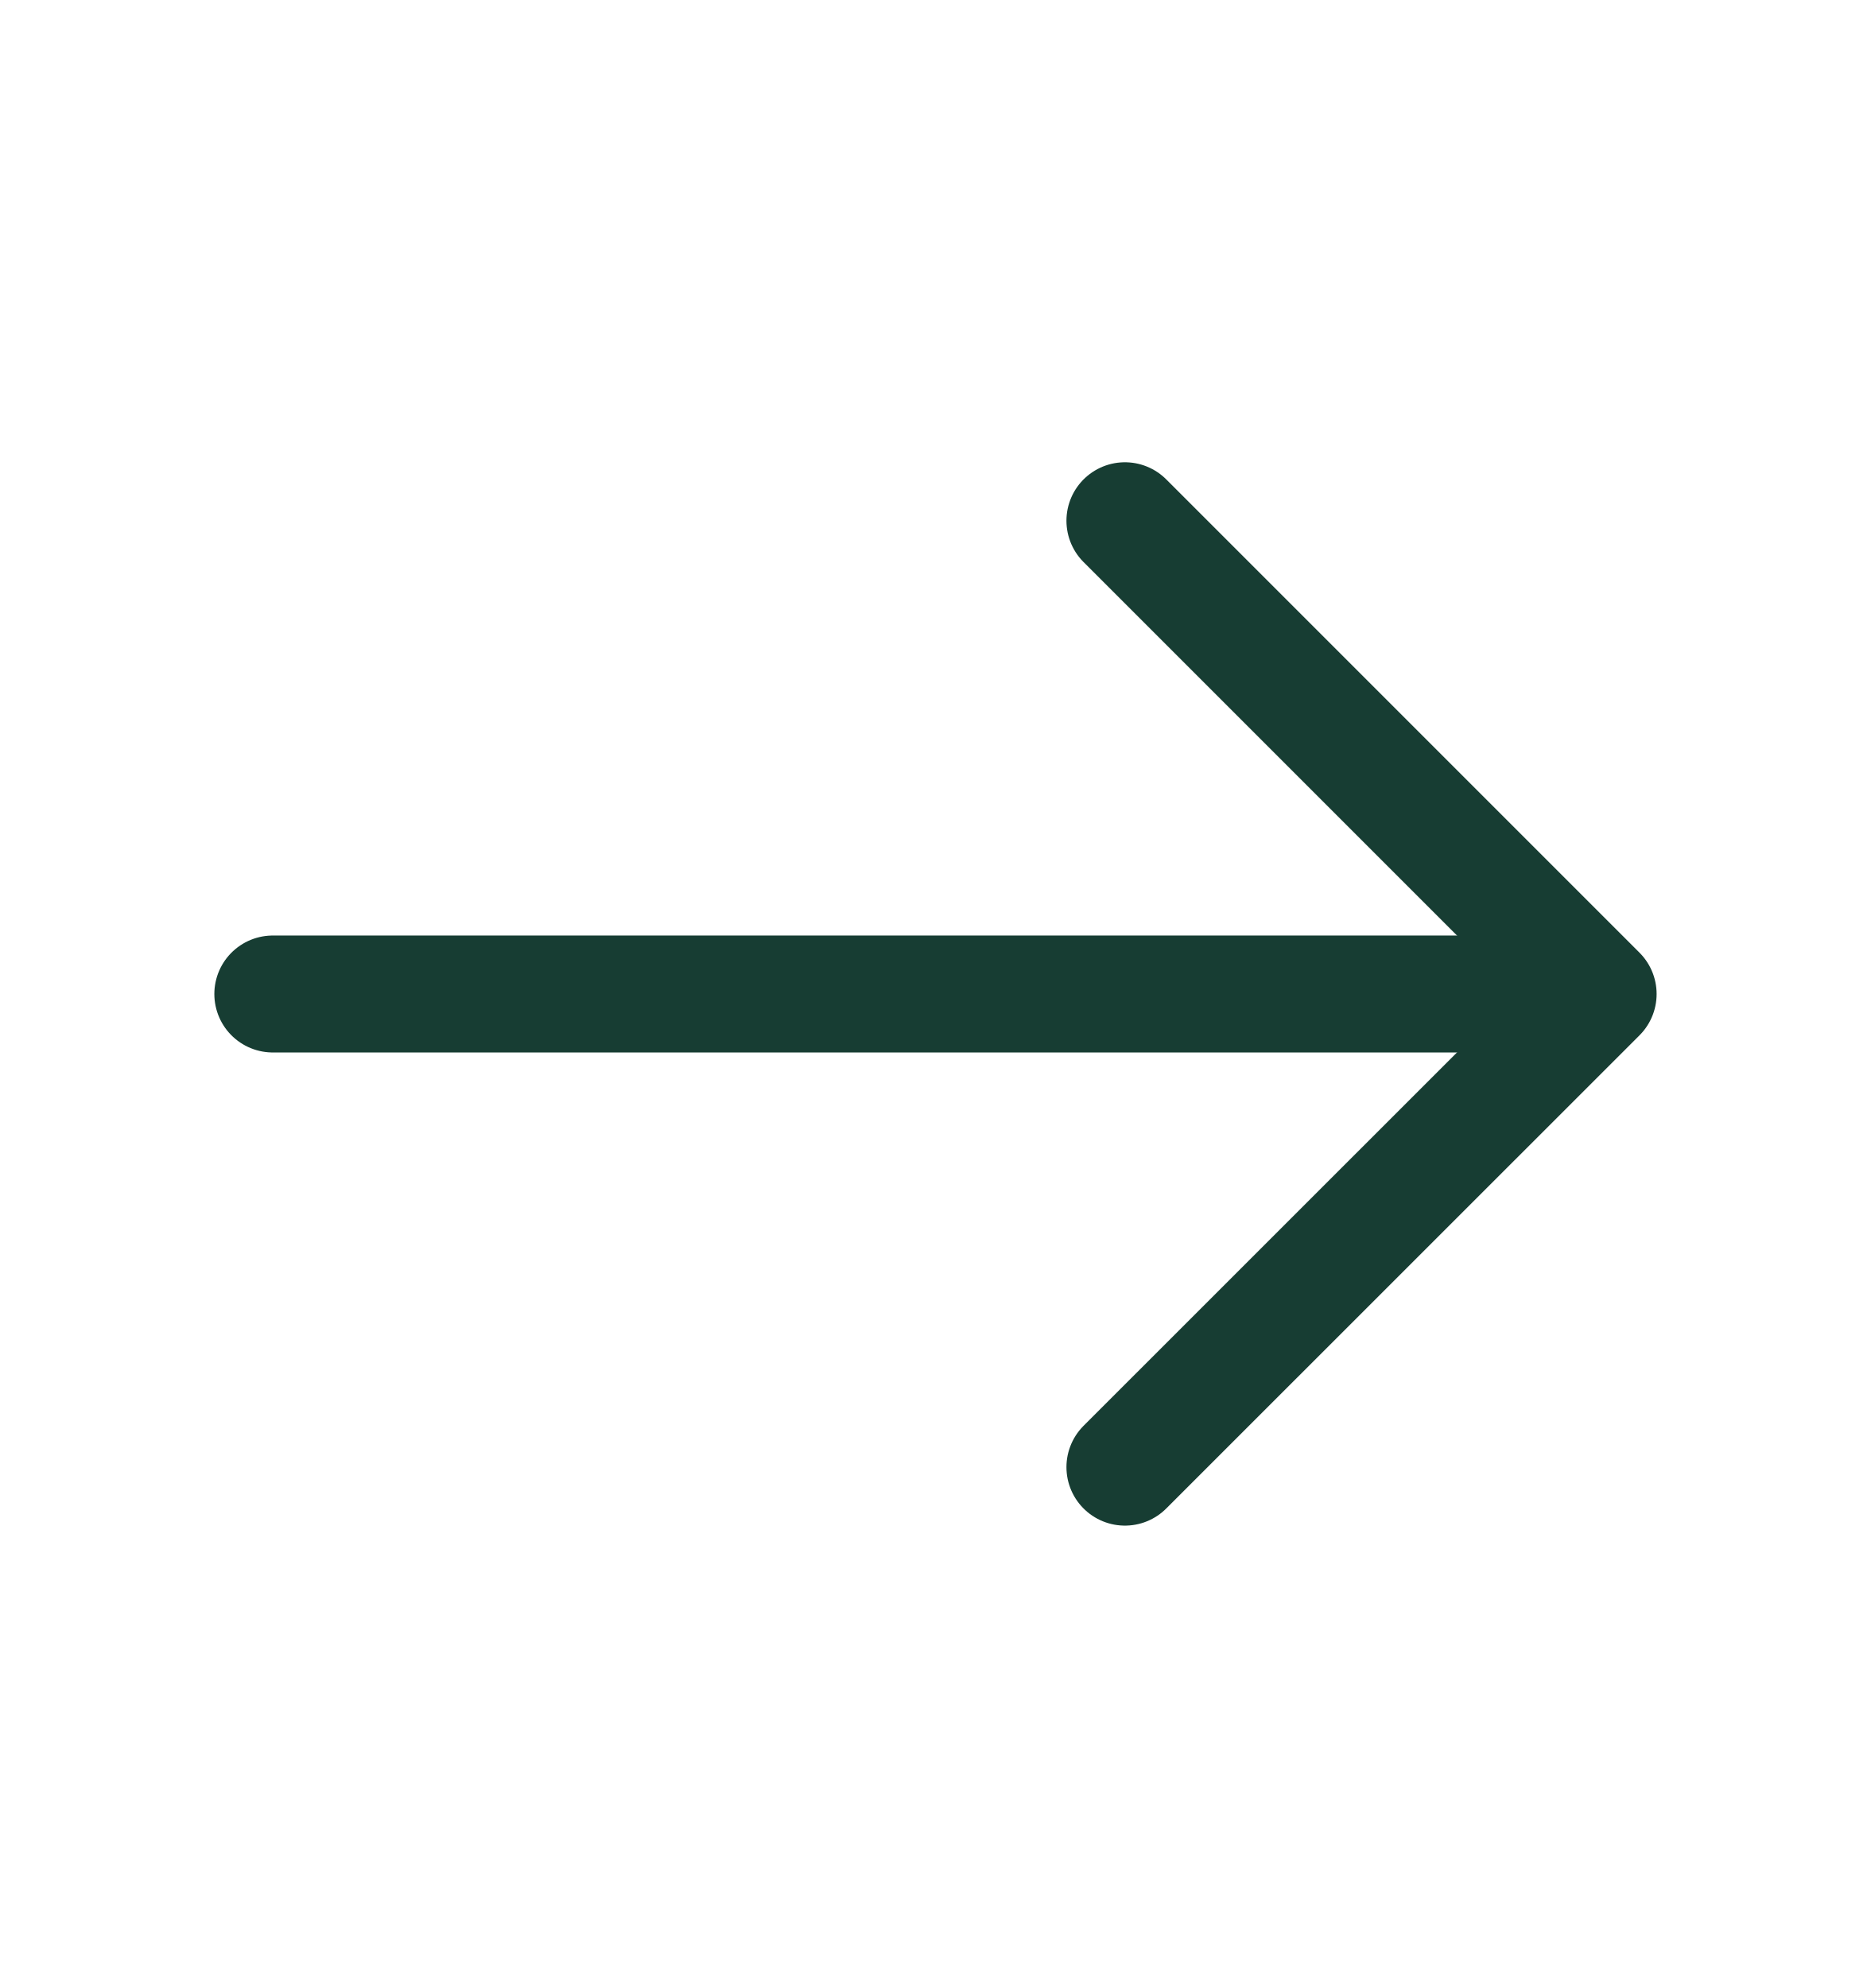
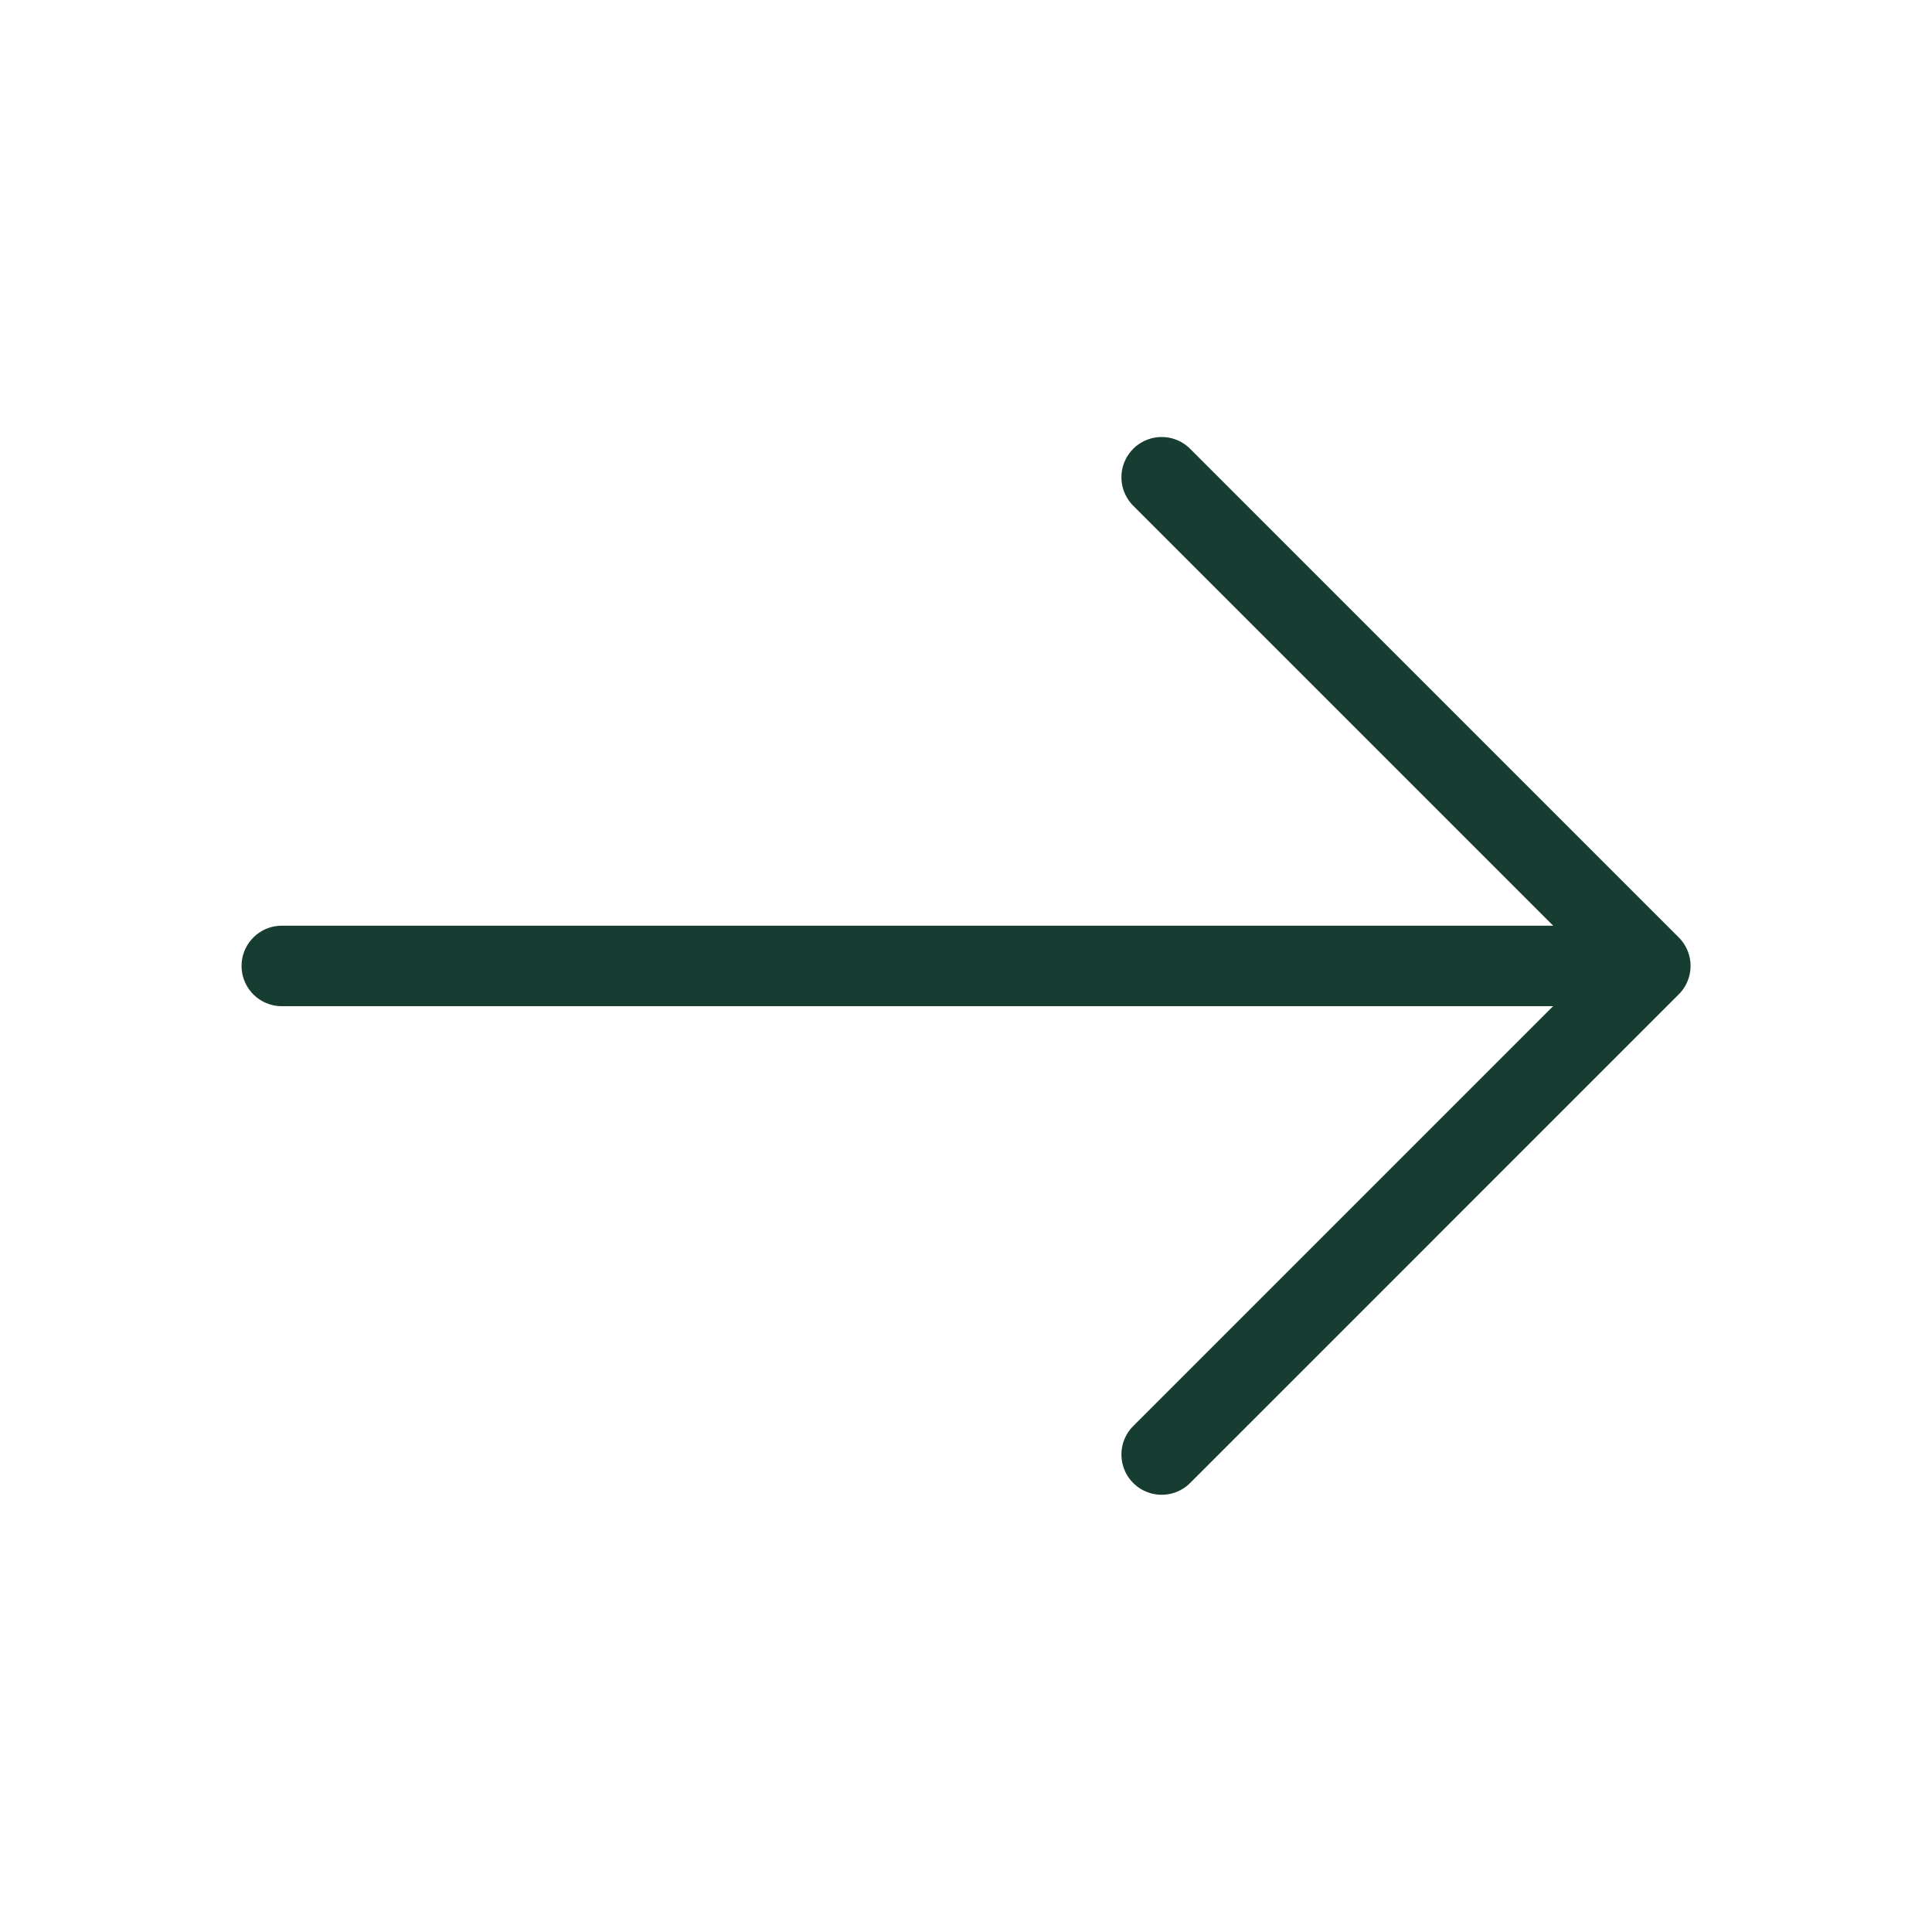
- <svg xmlns="http://www.w3.org/2000/svg" width="16" height="17" viewBox="0 0 16 17" fill="none">
-   <path d="M9.62 4.453L13.667 8.5L9.62 12.546" stroke="#173D33" stroke-miterlimit="10" stroke-linecap="round" stroke-linejoin="round" />
-   <path d="M2.333 8.5H13.553" stroke="#173D33" stroke-miterlimit="10" stroke-linecap="round" stroke-linejoin="round" />
+ <svg xmlns="http://www.w3.org/2000/svg" width="36" height="36" viewBox="0 0 36 36" fill="none">
+   <path d="M21.646 8.893L30.751 17.998L21.646 27.103" stroke="#173D33" stroke-width="1.5" stroke-miterlimit="10" stroke-linecap="round" stroke-linejoin="round" />
+   <path d="M5.251 17.999H30.496" stroke="#173D33" stroke-width="1.5" stroke-miterlimit="10" stroke-linecap="round" stroke-linejoin="round" />
</svg>
